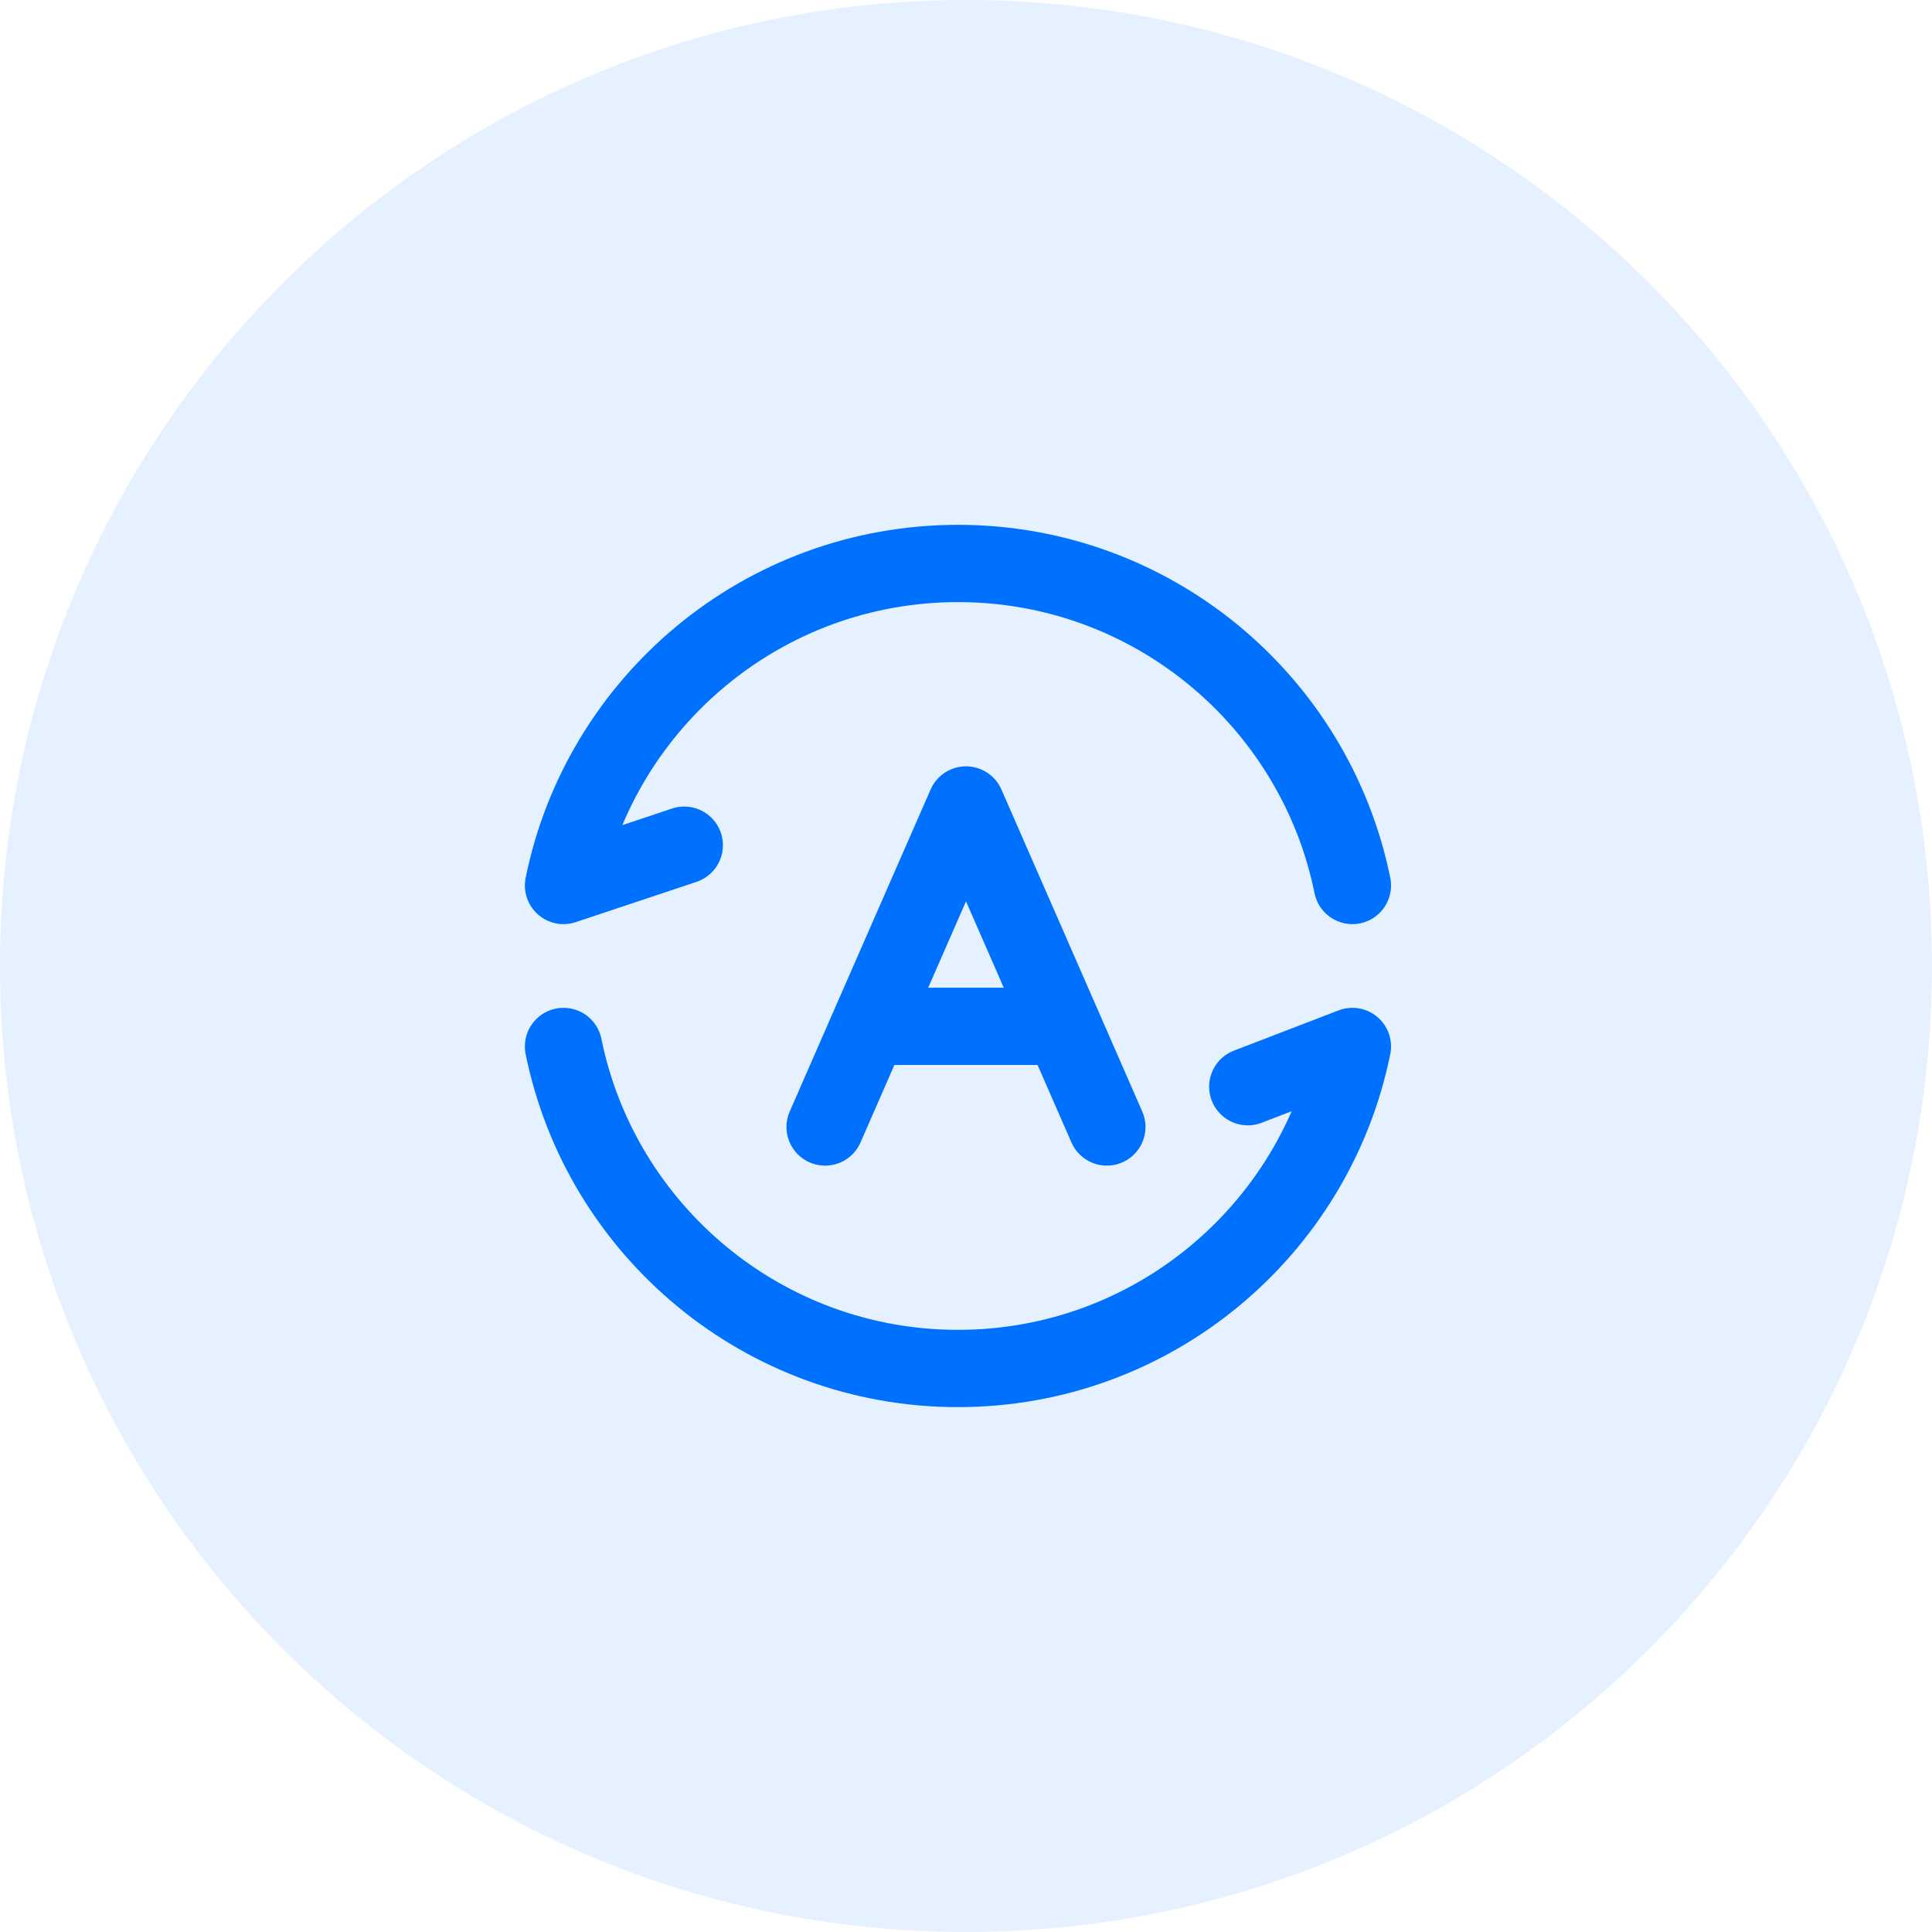
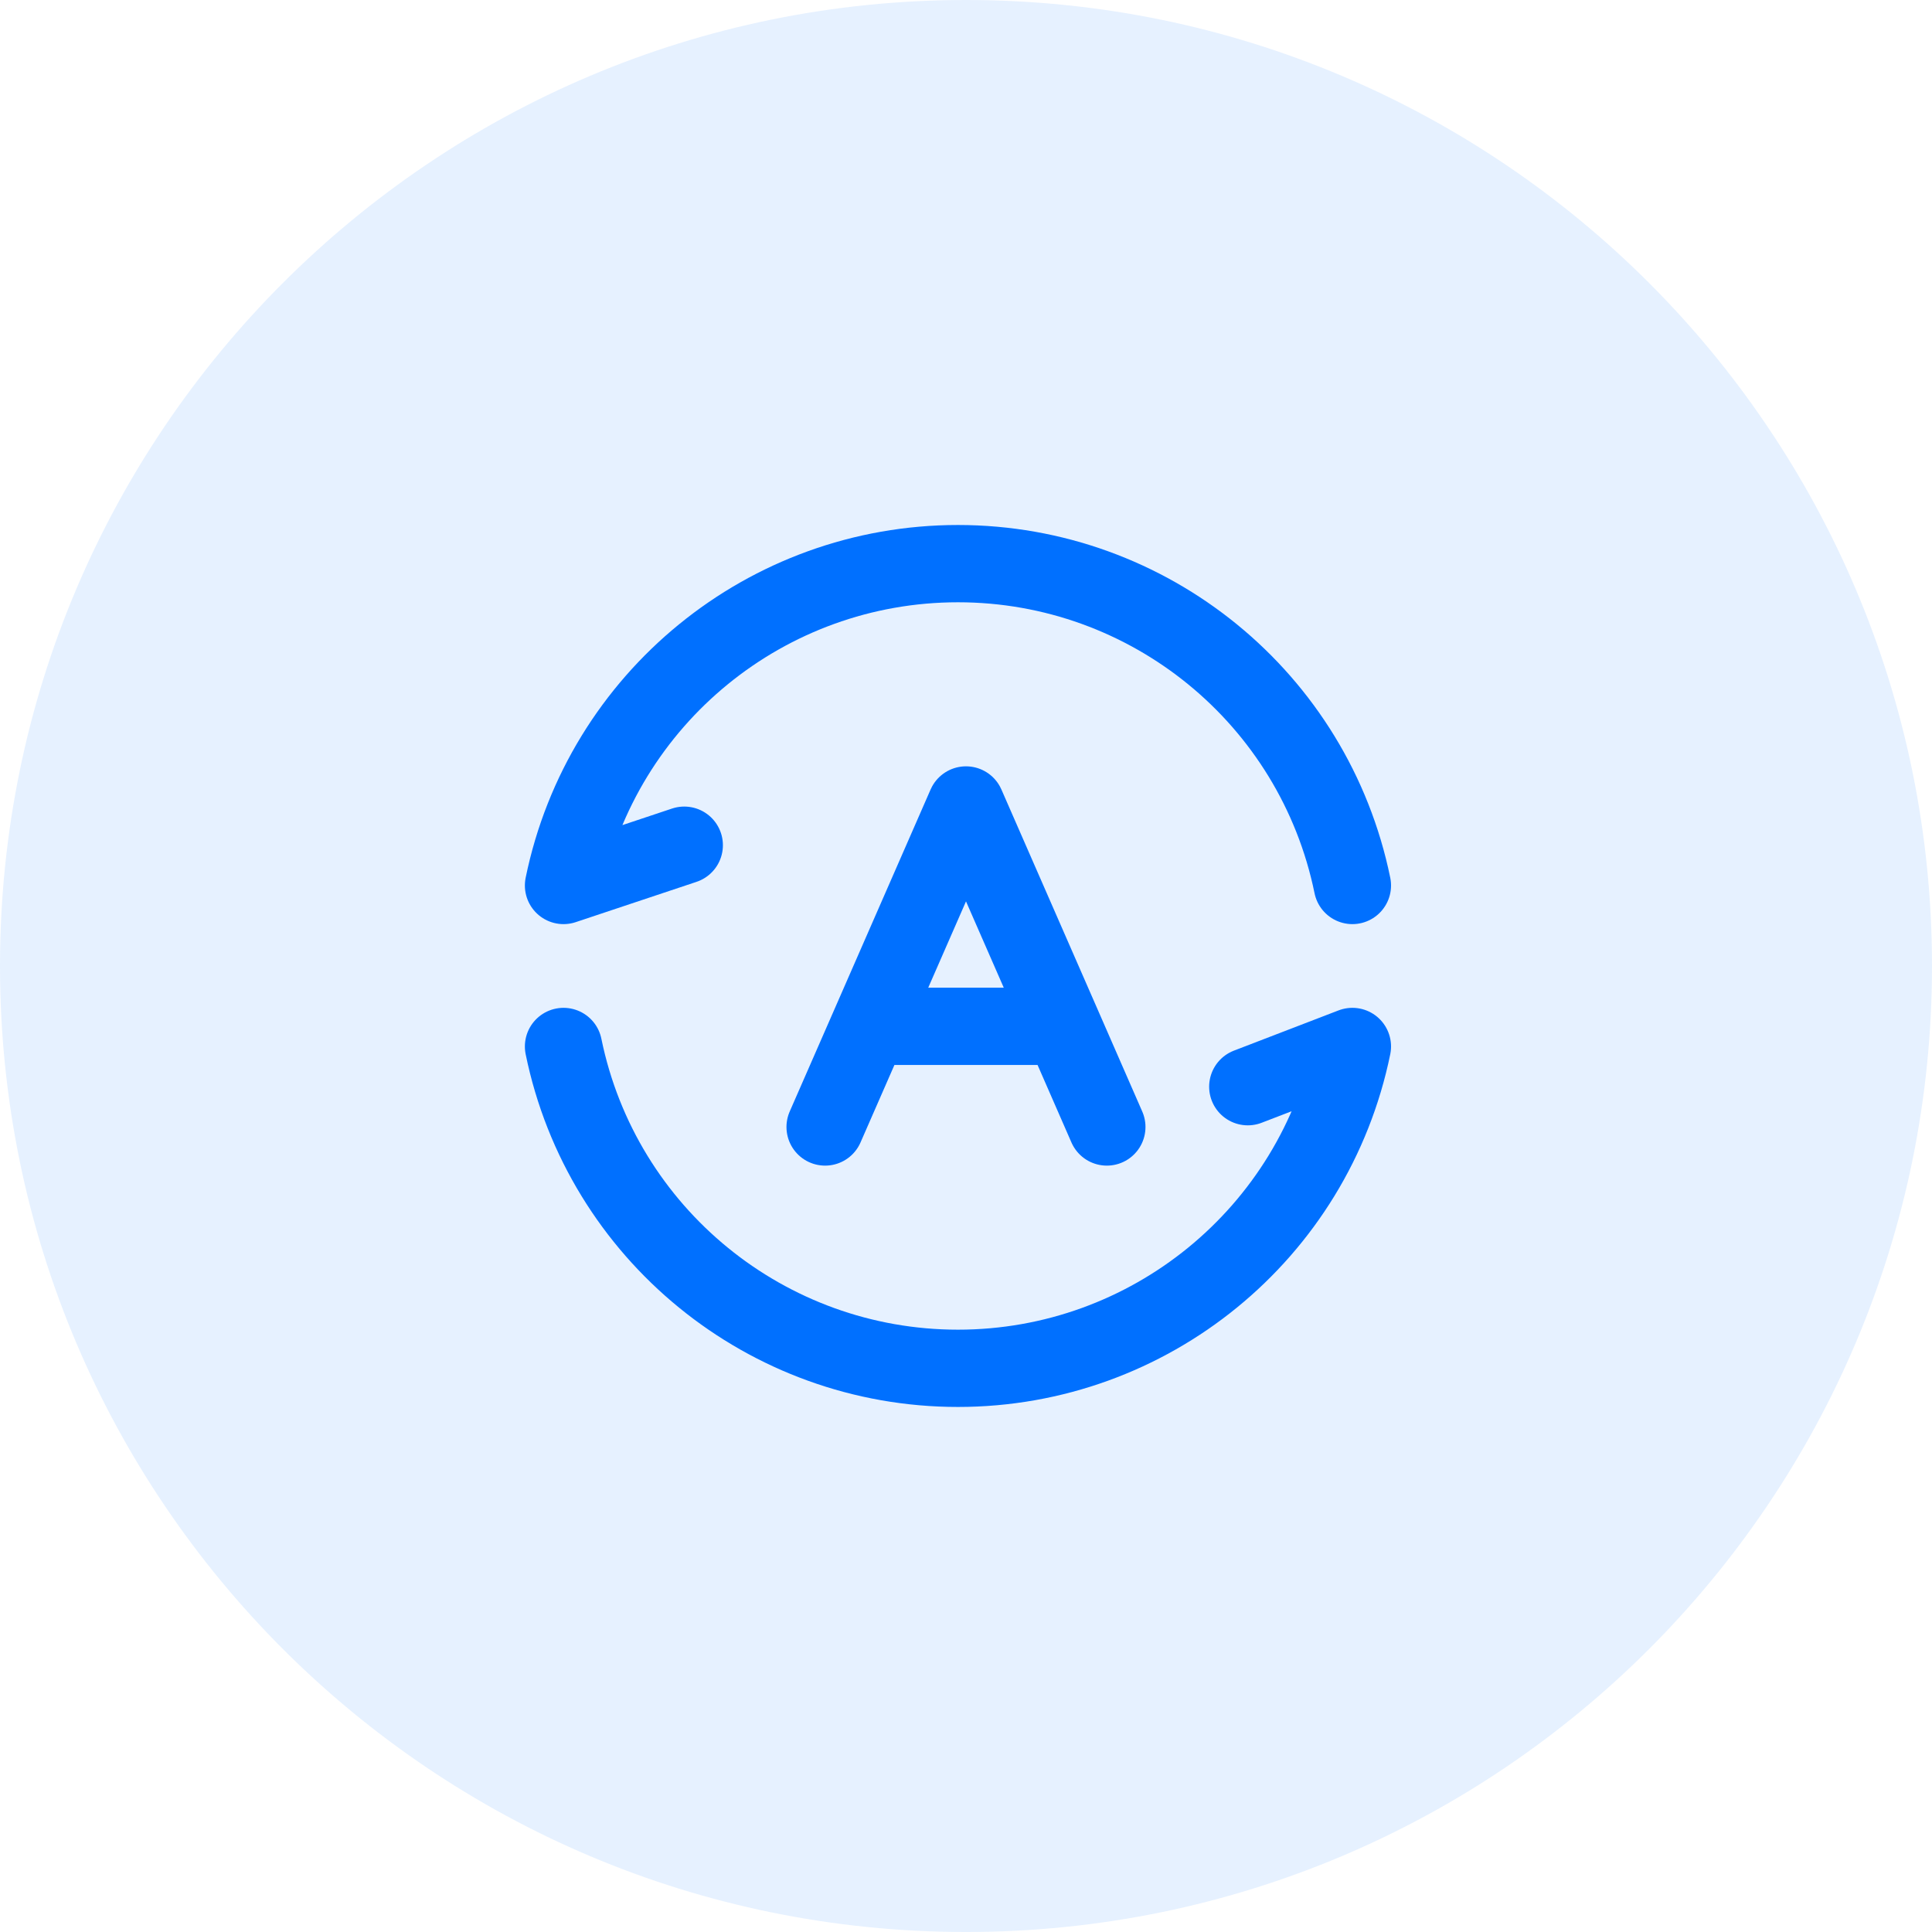
- <svg xmlns="http://www.w3.org/2000/svg" fill="none" viewBox="0 0 40 40" class="design-iconfont" width="128" height="128">
-   <path fill="#0070FF" fill-opacity=".1" d="M20 0A20 20 0 1 0 20 40A20 20 0 1 0 20 0Z" />
-   <path d="M17.083 23.333L17.994 21.249M17.994 21.249L20 16.666L22.005 21.249M17.994 21.249H22.005M22.916 23.333L22.005 21.249" stroke="#0070FF" stroke-width="1.6" stroke-linecap="round" stroke-linejoin="round" />
-   <path d="M28 18.333C27.228 14.529 23.865 11.666 19.834 11.666C15.802 11.666 12.439 14.529 11.667 18.333L14.167 17.499" stroke="#0070FF" stroke-width="1.6" stroke-linecap="round" stroke-linejoin="round" />
-   <path d="M11.667 21.666C12.439 25.47 15.802 28.333 19.834 28.333C23.865 28.333 27.228 25.47 28 21.666L25.834 22.499" stroke="#0070FF" stroke-width="1.6" stroke-linecap="round" stroke-linejoin="round" />
+ <svg xmlns="http://www.w3.org/2000/svg" width="128" height="128" fill="none" class="design-iconfont" viewBox="0 0 40 40">
+   <path fill="#0070FF" fill-opacity=".1" d="M20 0a20 20 0 1 0 0 40 20 20 0 1 0 0-40Z" />
+   <path stroke="#0070FF" stroke-linecap="round" stroke-linejoin="round" stroke-width="1.6" d="m17.083 23.333.912-2.084m0 0L20 16.666l2.005 4.583m-4.01 0h4.01m.911 2.084-.911-2.084" />
+   <path stroke="#0070FF" stroke-linecap="round" stroke-linejoin="round" stroke-width="1.6" d="M28 18.333a8.336 8.336 0 0 0-16.333 0l2.5-.834m-2.5 4.167a8.336 8.336 0 0 0 16.333 0l-2.166.833" />
</svg>
